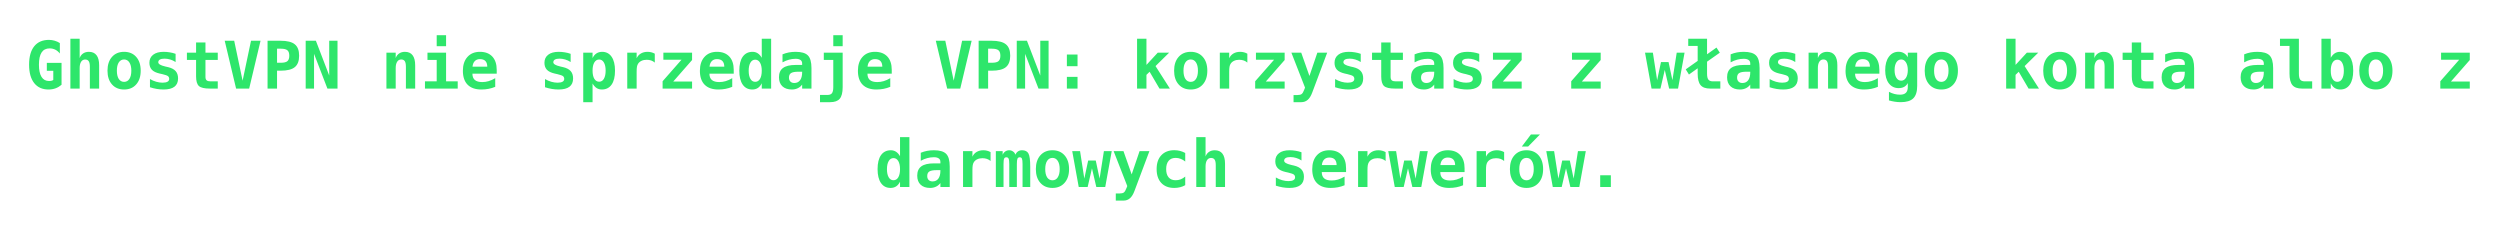
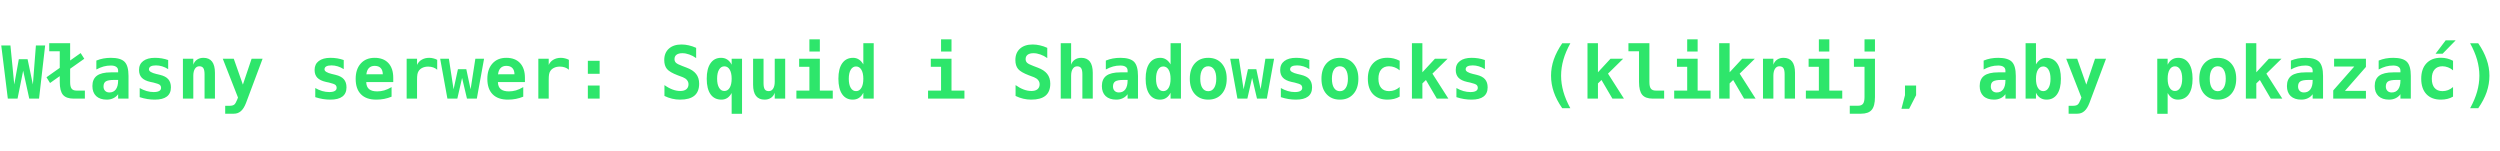
- <svg xmlns="http://www.w3.org/2000/svg" width="762" height="70" viewBox="0 0 762 70">
-   <g font-family="Consolas,'DejaVu Sans Mono',monospace" font-weight="700" font-size="20" fill="#2ee66b" style="white-space:pre">
-     <text x="381" y="27" text-anchor="middle">GhostVPN nie sprzedaje VPN: korzystasz z własnego konta albo z</text>
-     <text x="381" y="57" text-anchor="middle">darmowych serwerów.</text>
+ <svg xmlns="http://www.w3.org/2000/svg" width="583" height="35" viewBox="0 0 583 35">
+   <g font-family="Consolas,'DejaVu Sans Mono',monospace" font-weight="700" font-size="17" fill="#2ee66b" style="white-space:pre">
+     <text x="292" y="23" text-anchor="middle">Własny serwer: Squid i Shadowsocks (kliknij, aby pokazać)</text>
  </g>
</svg>
